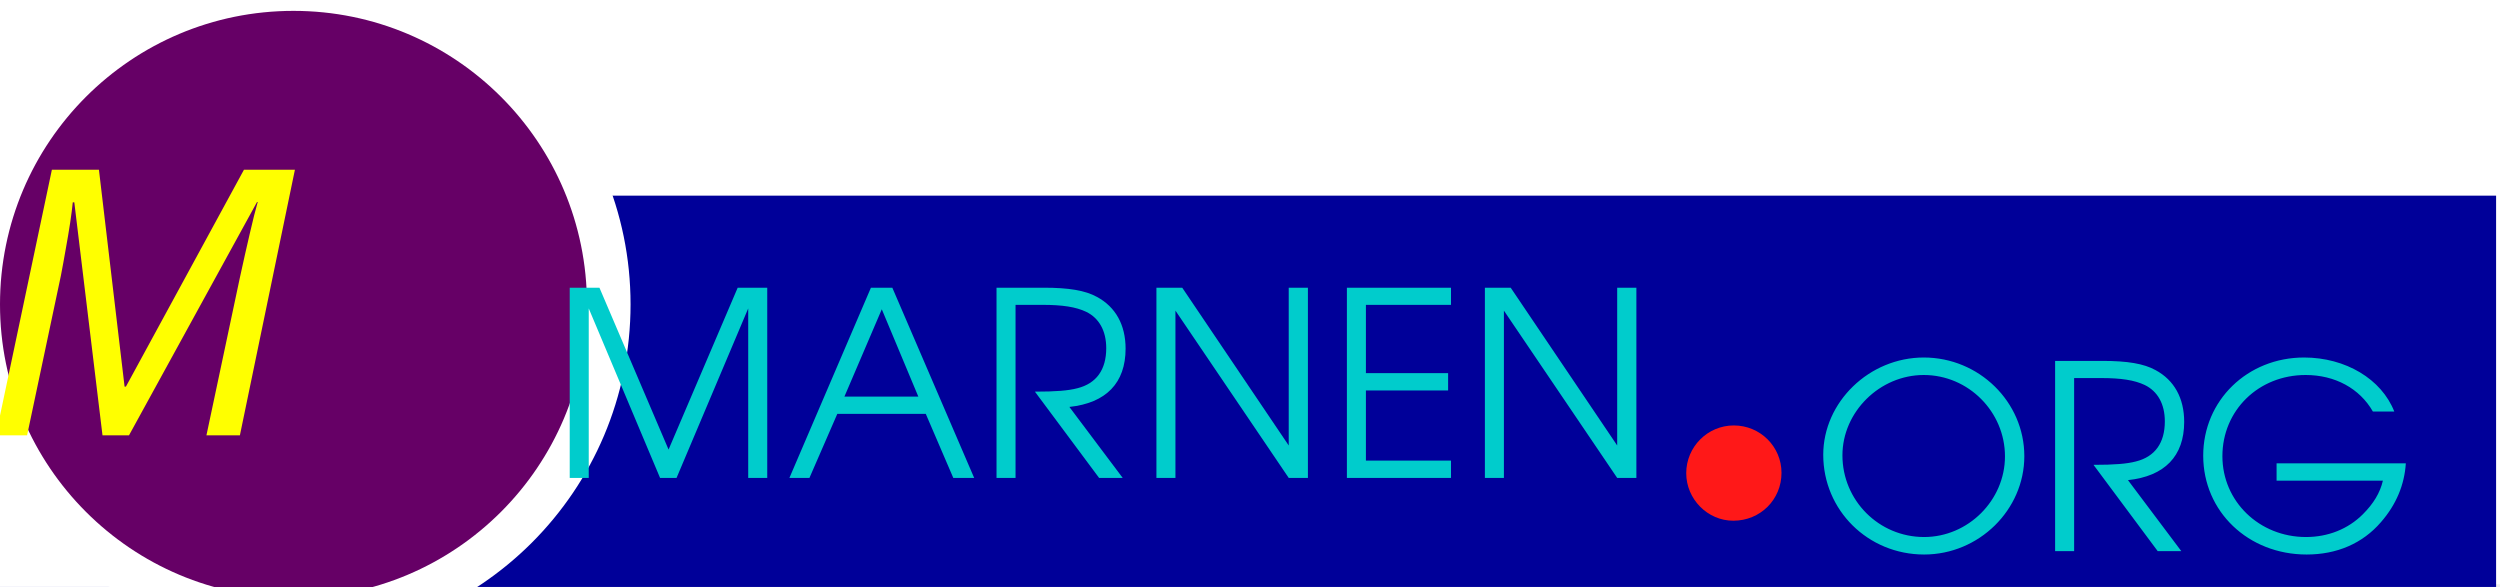
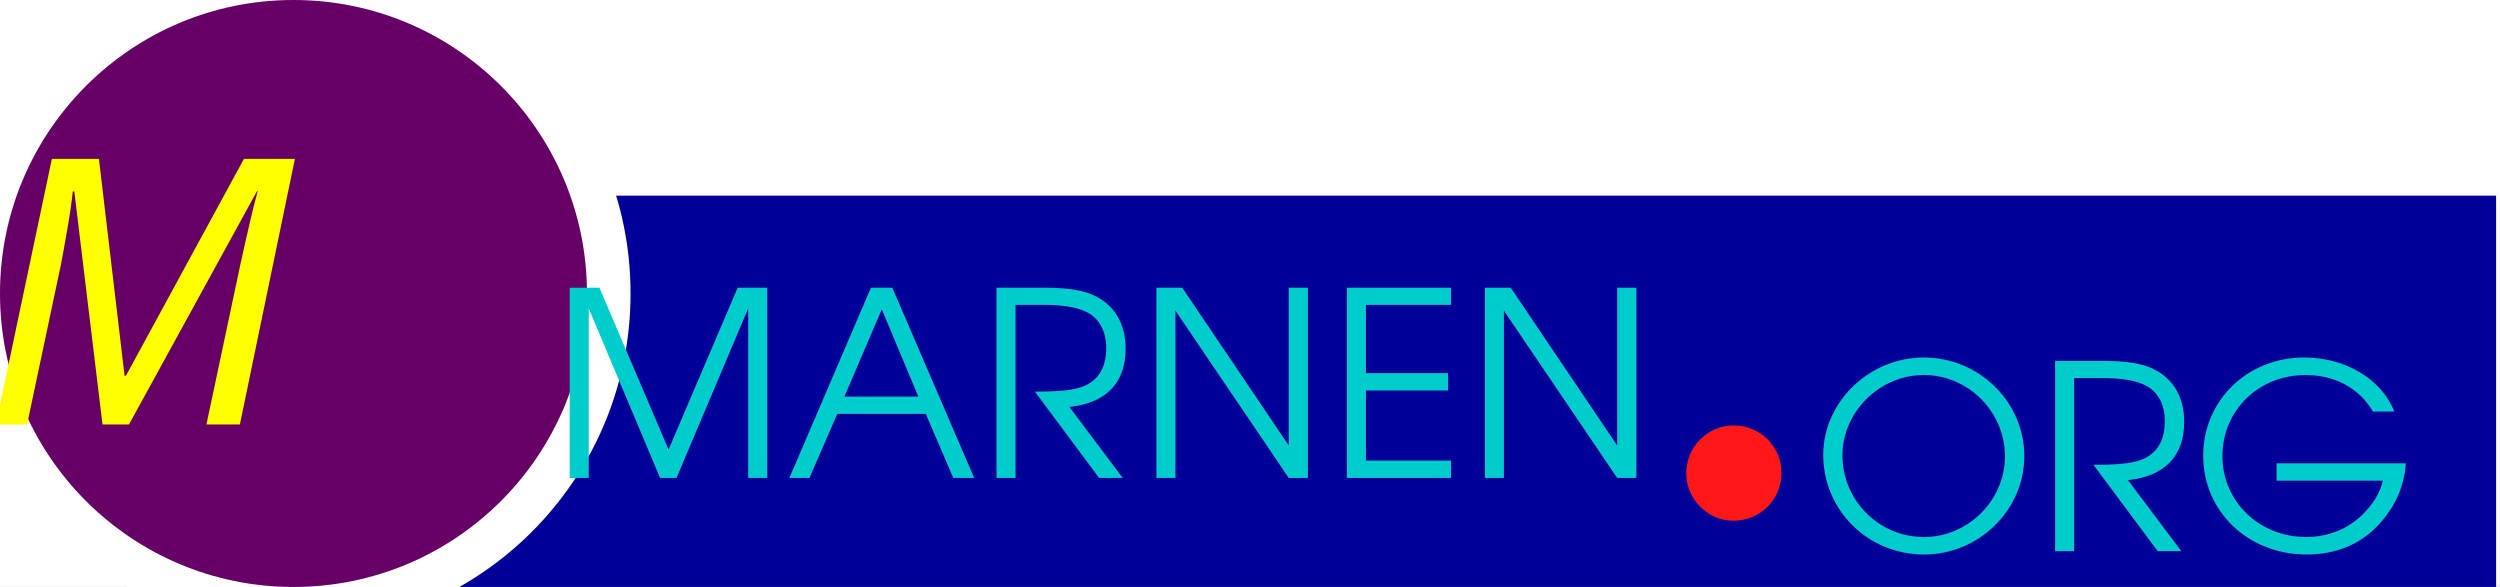
<svg xmlns="http://www.w3.org/2000/svg" width="230" height="54" id="svg2" version="1.0">
  <defs id="defs4" />
  <g id="layer3" transform="translate(-20,-20)" style="display:inline">
    <rect style="fill:#ffffff;fill-opacity:1;stroke:none;stroke-width:0.5;stroke-miterlimit:4;stroke-dasharray:none;stroke-opacity:1" id="rect2412" width="229.641" height="54" x="20.359" y="19.75" />
    <rect style="fill:#000099;fill-opacity:1;stroke:none;stroke-width:0.5;stroke-miterlimit:4;stroke-dasharray:none;stroke-opacity:1" id="rect3187" width="229.641" height="36" x="20" y="38" />
    <rect style="fill:#ffffff;fill-opacity:1;stroke:none;stroke-width:0.5;stroke-miterlimit:4;stroke-dasharray:none;stroke-opacity:1" id="rect8040" width="27" height="54" x="20" y="20" />
-     <path transform="matrix(0.3299033,0,0,0.3504057,-3.475207,1.921632)" d="M 247,131.5 A 94,88.5 0 1 1 59,131.5 A 94,88.5 0 1 1 247,131.5 z" id="path4216" style="fill:#ffffff;fill-opacity:1;stroke:none;stroke-opacity:1" />
+     <path transform="matrix(0.3299033,0,0,0.3504057,-3.475207,0.921632)" d="M 247,131.5 A 94,88.5 0 1 1 59,131.5 A 94,88.5 0 1 1 247,131.5 z" id="path4216" style="fill:#ffffff;fill-opacity:1;stroke:none;stroke-opacity:1" />
  </g>
  <g id="layer1" transform="translate(-20,-20.00001)" style="display:inline">
-     <path style="fill:#660066;fill-opacity:1;stroke:none;display:inline" id="path4141" d="M 247,131.5 A 94,88.5 0 1 1 59,131.5 A 94,88.5 0 1 1 247,131.5 z" transform="matrix(0.287234,0,0,0.3050847,3.053192,7.881351)" />
+     <path style="fill:#660066;fill-opacity:1;stroke:none;display:inline" id="path4141" d="M 247,131.5 A 94,88.5 0 1 1 59,131.5 A 94,88.5 0 1 1 247,131.5 z" transform="matrix(0.287234,0,0,0.3050847,3.053192,6.881351)" />
  </g>
  <g id="layer2" transform="translate(-20,-20.00001)" style="display:inline">
-     <text xml:space="preserve" style="font-size:58.562px;font-style:italic;font-variant:normal;font-weight:normal;font-stretch:condensed;text-align:start;line-height:125%;writing-mode:lr-tb;text-anchor:start;fill:#ffff00;fill-opacity:1;stroke:none;stroke-width:1px;stroke-linecap:butt;stroke-linejoin:miter;stroke-opacity:1;font-family:Vivaldi;-inkscape-font-specification:Vivaldi Italic Condensed" x="18.242" y="60.053" id="text4231">
-       <tspan id="tspan4233" x="18.242" y="60.053" style="font-size:34.236px">M</tspan>
+     <text xml:space="preserve" style="font-size:58.562px;font-style:italic;font-variant:normal;font-weight:normal;font-stretch:condensed;text-align:start;line-height:125%;writing-mode:lr-tb;text-anchor:start;fill:#ffff00;fill-opacity:1;stroke:none;stroke-width:1px;stroke-linecap:butt;stroke-linejoin:miter;stroke-opacity:1;font-family:Vivaldi;-inkscape-font-specification:Vivaldi Italic Condensed" x="18.242" y="59.053" id="text4231">
+       <tspan id="tspan4233" x="18.242" y="59.053" style="font-size:34.236px">M</tspan>
    </text>
    <text xml:space="preserve" style="font-size:9.474px;font-style:normal;font-weight:normal;line-height:125%;fill:#00cccc;fill-opacity:1;stroke:none;stroke-width:0.5;stroke-linecap:butt;stroke-linejoin:miter;stroke-miterlimit:4;stroke-dasharray:none;stroke-opacity:1;font-family:Bitstream Vera Sans" x="163.987" y="63.965" id="text4238">
      <tspan x="163.987" y="63.965" style="font-size:23.684px;font-style:normal;font-variant:normal;font-weight:normal;font-stretch:normal;text-align:center;line-height:125%;writing-mode:lr-tb;text-anchor:middle;fill:#00cccc;fill-opacity:1;stroke-width:0.5;stroke-miterlimit:4;stroke-dasharray:none;font-family:Avant Garde;-inkscape-font-specification:Avant Garde" id="tspan4246" dy="0 0 0 0 0 0 0 -6.737" dx="0 0 0 0 0 0 0 -1">MARNEN<tspan style="font-size:23.684px;fill:#ff1818;fill-opacity:1;stroke:none;stroke-width:0.5;stroke-miterlimit:4;stroke-dasharray:none;stroke-opacity:1" id="tspan4298" dy="6.737">•</tspan>ORG</tspan>
    </text>
  </g>
</svg>
